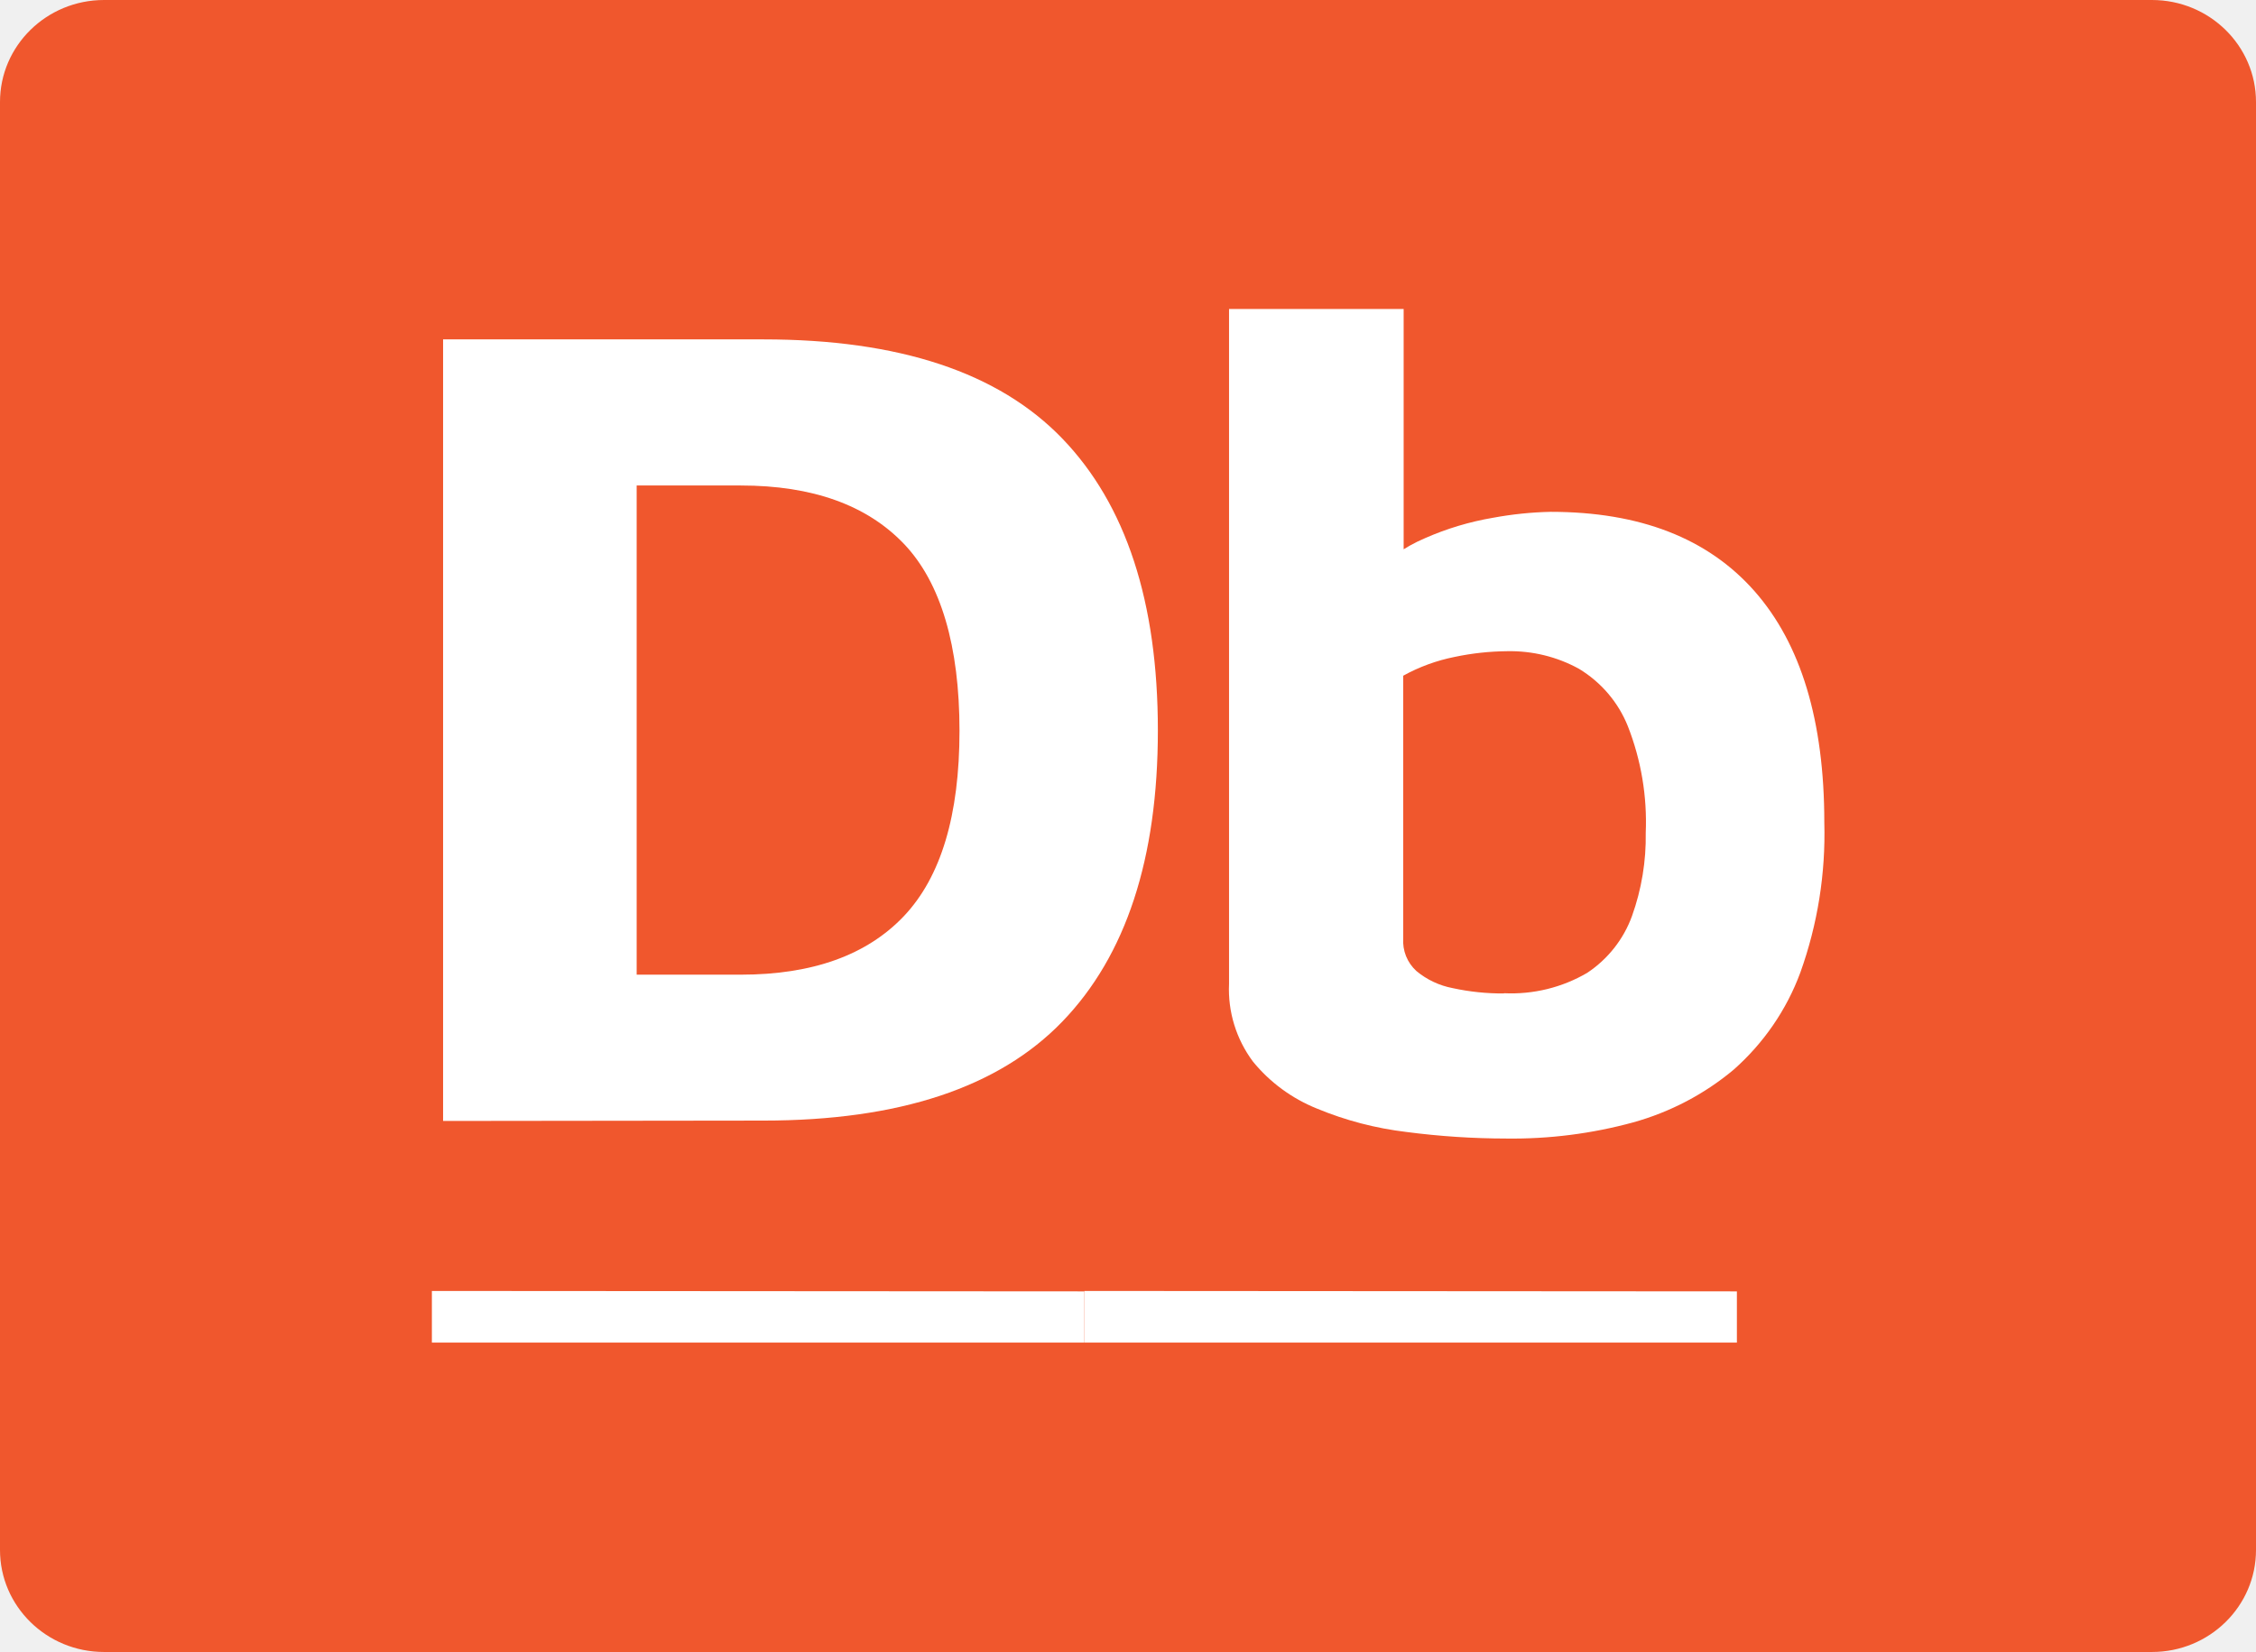
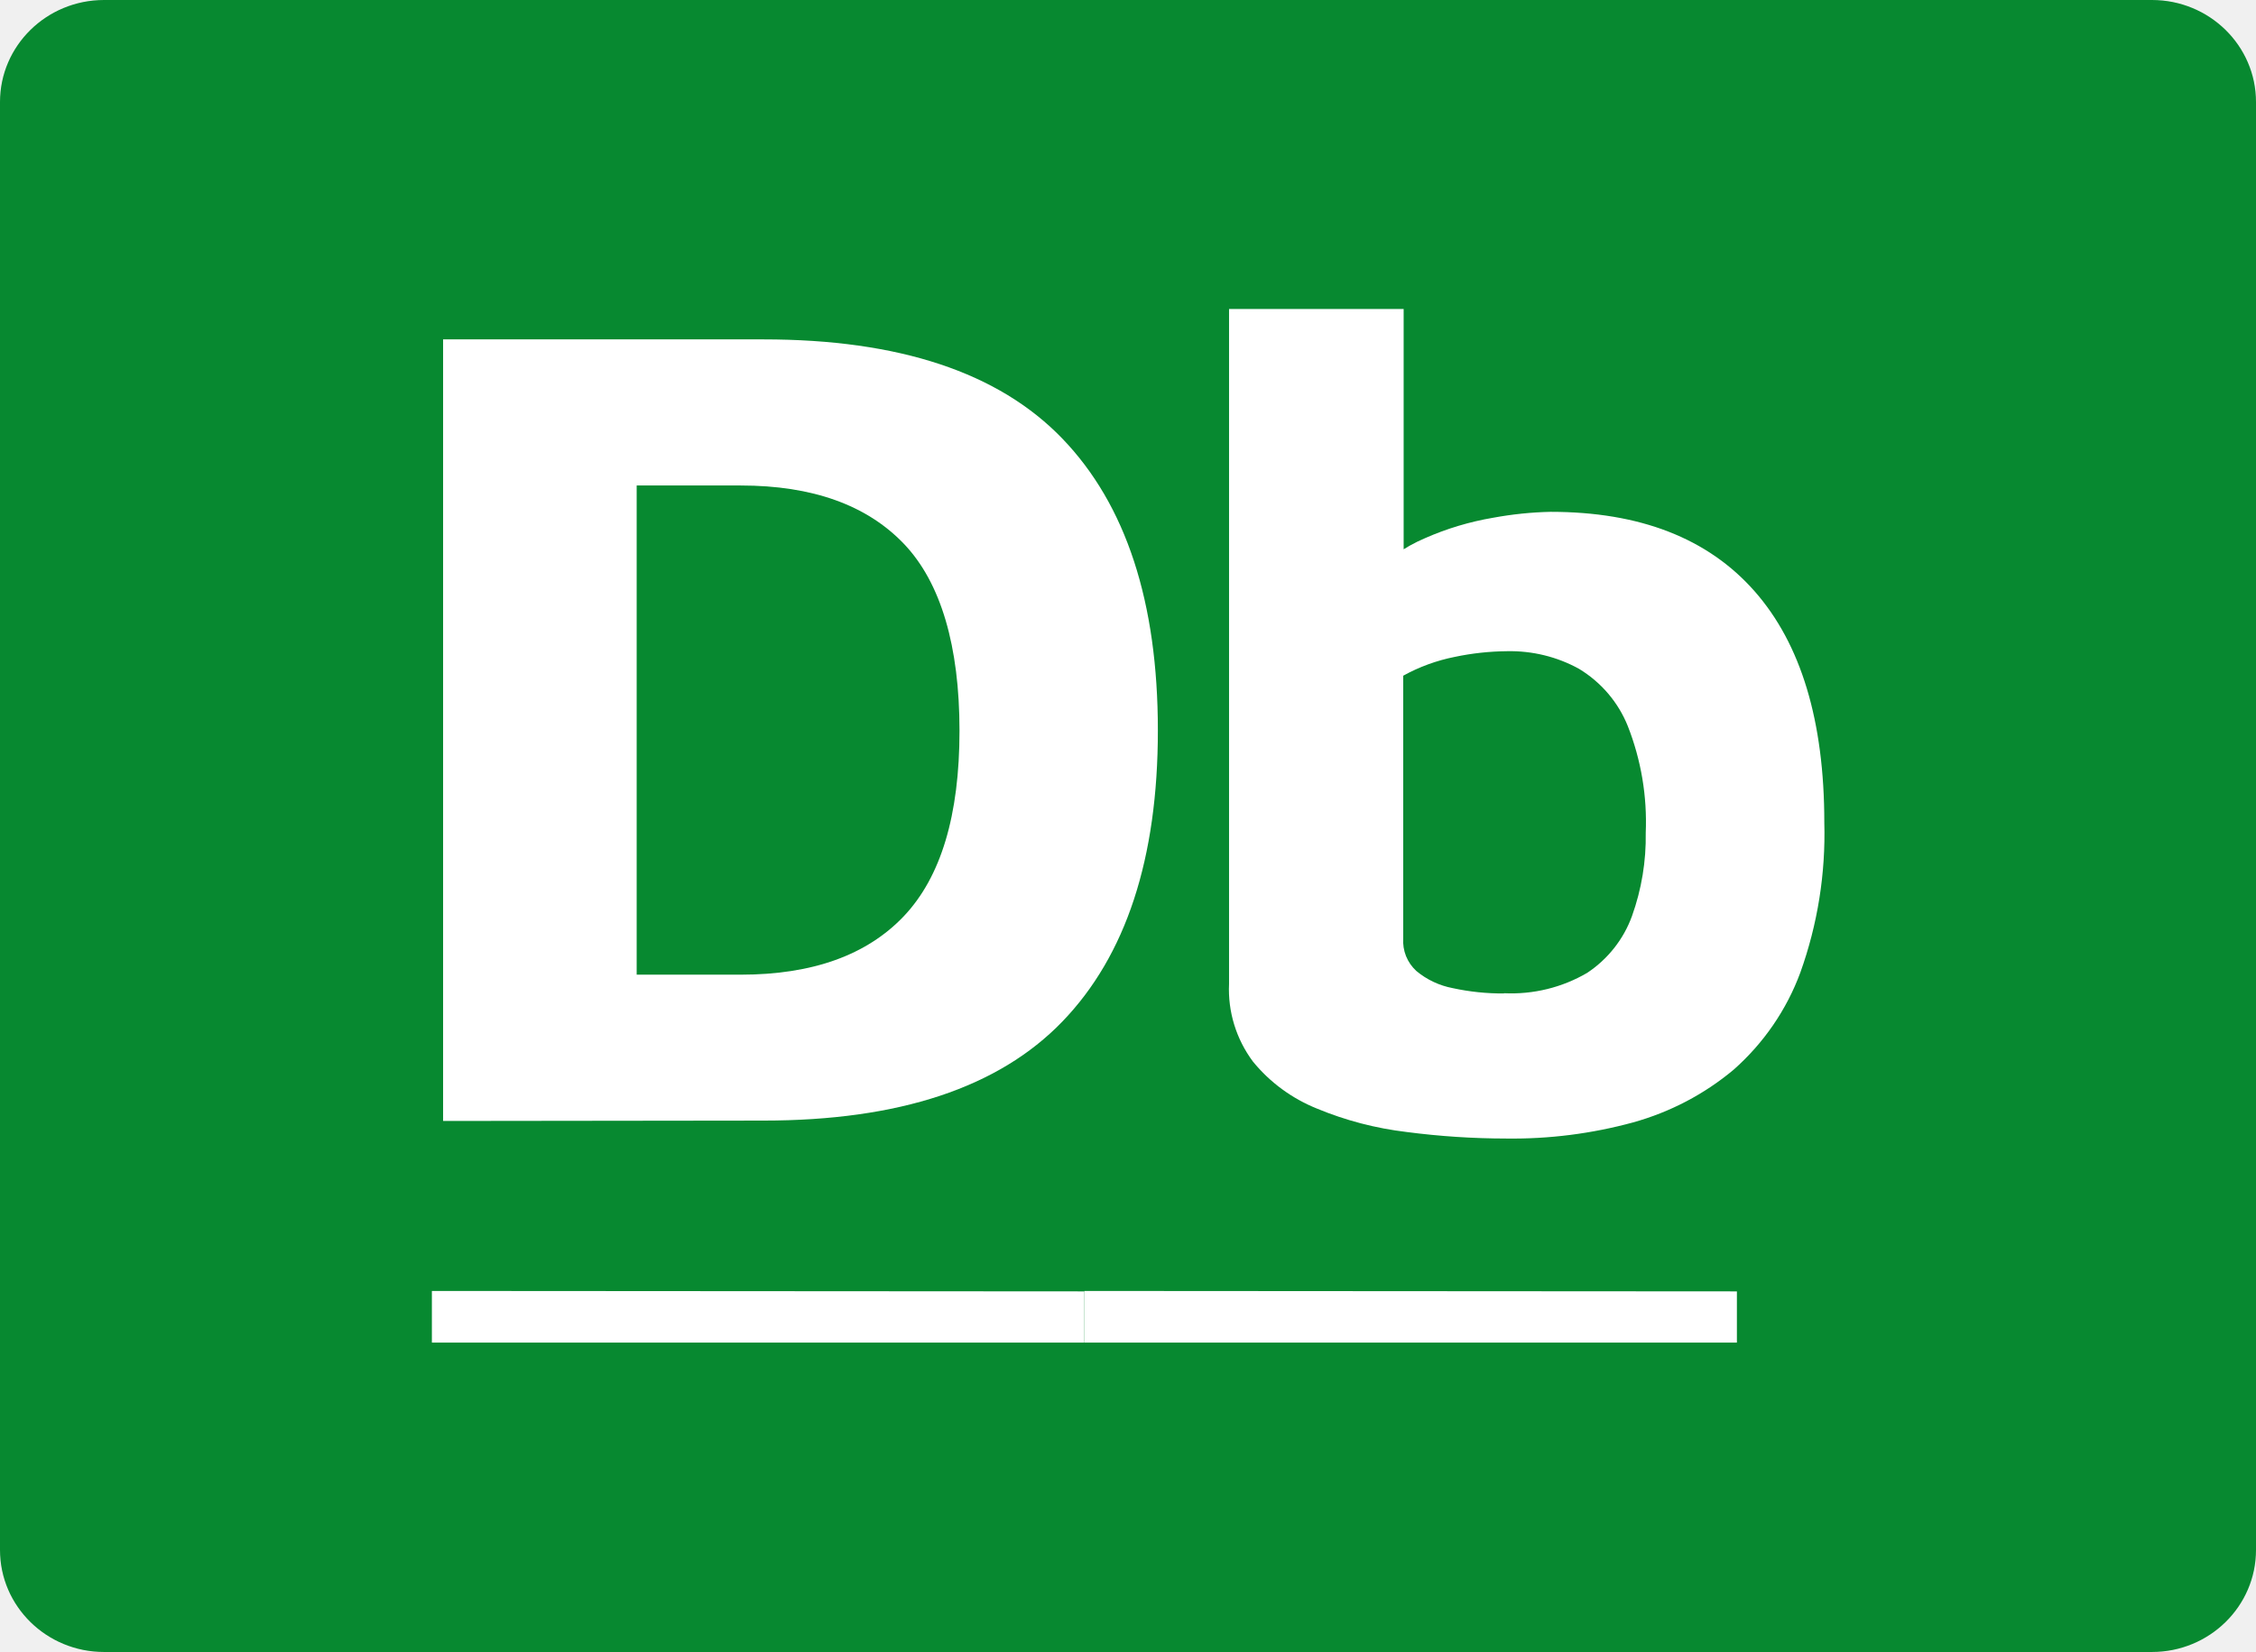
<svg xmlns="http://www.w3.org/2000/svg" width="71" height="52" viewBox="0 0 71 52" fill="none">
  <g clip-path="url(#clip0_17464_5509)">
-     <path d="M67.725 0H3.275C1.466 0 0 1.438 0 3.212V48.788C0 50.562 1.466 52 3.275 52H67.725C69.534 52 71 50.562 71 48.788V3.212C71 1.438 69.534 0 67.725 0Z" fill="#F0572D" />
+     <path d="M67.725 0H3.275C1.466 0 0 1.438 0 3.212V48.788C0 50.562 1.466 52 3.275 52H67.725C69.534 52 71 50.562 71 48.788V3.212C71 1.438 69.534 0 67.725 0Z" fill="#078930" />
    <path d="M47.405 35.838C46.356 35.837 45.307 35.768 44.267 35.632C43.296 35.517 42.345 35.268 41.444 34.894C40.657 34.577 39.965 34.068 39.433 33.416C38.905 32.708 38.64 31.845 38.68 30.969V9.726H44.175V19.907L43.121 18.173C43.597 17.641 44.188 17.22 44.85 16.939C45.534 16.638 46.254 16.422 46.992 16.297C47.589 16.187 48.193 16.124 48.8 16.111C51.608 16.111 53.746 16.942 55.213 18.603C56.68 20.265 57.414 22.693 57.414 25.888C57.459 27.493 57.204 29.094 56.661 30.609C56.228 31.785 55.505 32.837 54.558 33.673C53.638 34.443 52.558 35.008 51.394 35.331C50.096 35.685 48.752 35.856 47.405 35.838ZM47.333 31.264C48.252 31.308 49.163 31.085 49.953 30.622C50.604 30.189 51.097 29.563 51.361 28.836C51.663 27.994 51.809 27.107 51.794 26.215C51.842 25.069 51.65 23.926 51.23 22.856C50.93 22.107 50.39 21.473 49.691 21.051C49.002 20.672 48.221 20.481 47.431 20.498C46.876 20.503 46.323 20.563 45.78 20.678C45.213 20.791 44.667 20.99 44.162 21.269V29.536C44.149 29.727 44.179 29.918 44.25 30.096C44.322 30.274 44.433 30.434 44.575 30.564C44.904 30.838 45.298 31.024 45.721 31.104C46.251 31.219 46.791 31.275 47.333 31.271V31.264Z" fill="white" />
    <path d="M13.945 35.285V10.683H24.026C28.293 10.683 31.428 11.723 33.433 13.805C35.437 15.886 36.44 18.948 36.44 22.991C36.44 27.025 35.437 30.08 33.433 32.157C31.428 34.234 28.293 35.273 24.026 35.273L13.945 35.285ZM20.037 30.68H23.312C25.57 30.68 27.282 30.065 28.448 28.836C29.614 27.603 30.197 25.663 30.197 23.003C30.197 20.344 29.614 18.34 28.448 17.119C27.282 15.899 25.572 15.282 23.312 15.282H20.037V30.68Z" fill="white" />
    <path d="M34.127 40.649V42.262H13.592V40.636L34.127 40.649Z" fill="white" />
    <path d="M54.663 40.649V42.262H34.127V40.636L54.663 40.649Z" fill="white" />
  </g>
  <defs>
    <clipPath id="clip0_17464_5509">
      <rect width="71" height="52" fill="white" />
    </clipPath>
  </defs>
</svg>
